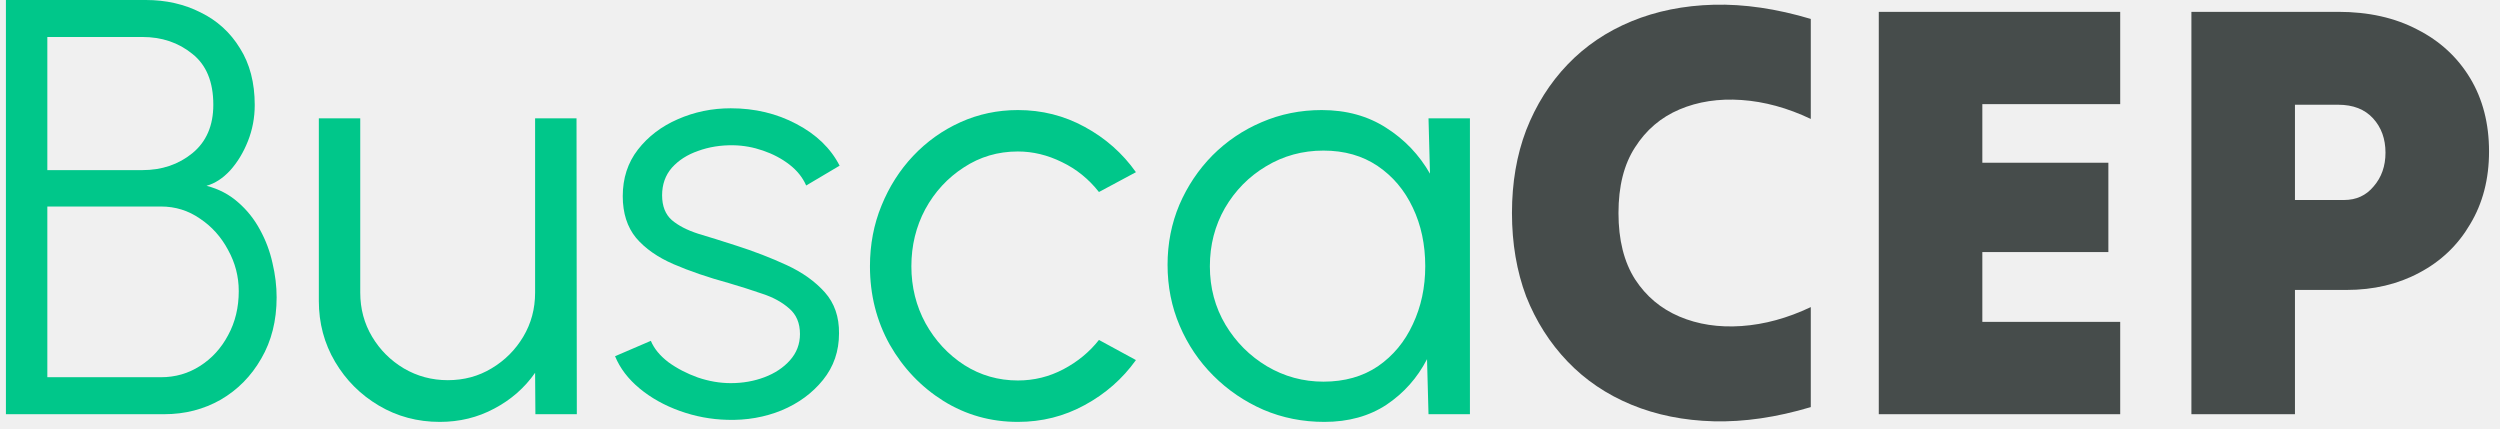
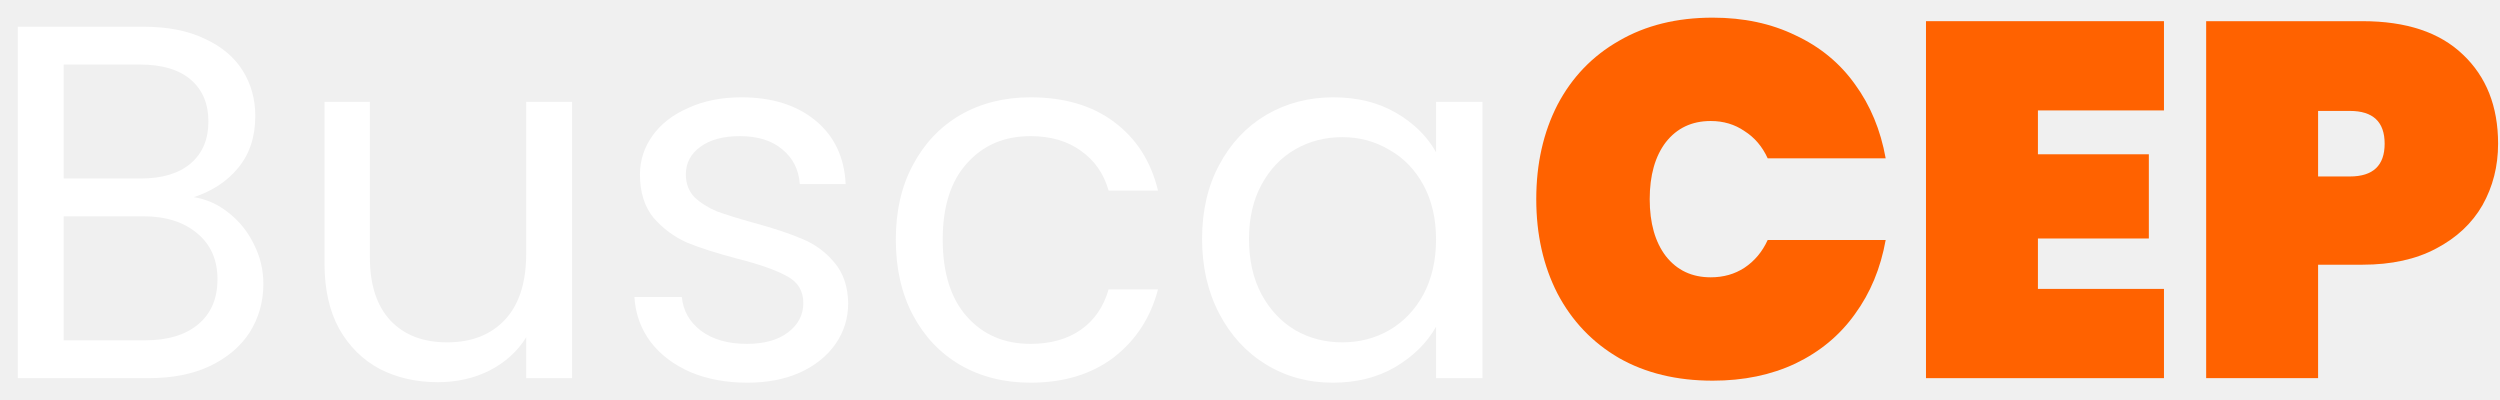
- <svg xmlns="http://www.w3.org/2000/svg" width="169" height="29" viewBox="0 0 169 29" fill="none">
-   <path d="M0.4 28V0H9.86C11.22 0 12.453 0.28 13.56 0.84C14.68 1.387 15.567 2.193 16.22 3.26C16.887 4.313 17.22 5.593 17.22 7.1C17.22 7.953 17.067 8.767 16.76 9.54C16.453 10.313 16.053 10.973 15.56 11.52C15.067 12.053 14.533 12.4 13.96 12.56C14.787 12.773 15.5 13.147 16.1 13.68C16.7 14.2 17.193 14.82 17.58 15.54C17.967 16.247 18.247 16.993 18.42 17.78C18.607 18.567 18.7 19.34 18.7 20.1C18.7 21.673 18.353 23.053 17.66 24.24C16.98 25.427 16.067 26.353 14.92 27.02C13.773 27.673 12.5 28 11.1 28H0.4ZM3.2 25.5H10.88C11.853 25.5 12.733 25.247 13.52 24.74C14.32 24.233 14.953 23.54 15.42 22.66C15.9 21.78 16.14 20.787 16.14 19.68C16.14 18.693 15.9 17.767 15.42 16.9C14.953 16.02 14.32 15.313 13.52 14.78C12.733 14.233 11.853 13.96 10.88 13.96H3.2V25.5ZM3.2 11.5H9.62C10.94 11.5 12.067 11.12 13 10.36C13.947 9.587 14.42 8.493 14.42 7.08C14.42 5.533 13.947 4.387 13 3.64C12.067 2.88 10.94 2.5 9.62 2.5H3.2V11.5Z" fill="#00C78A" />
-   <path d="M21.553 20.34V8H24.353V19.78C24.353 20.873 24.62 21.867 25.153 22.76C25.686 23.653 26.4 24.367 27.293 24.9C28.2 25.433 29.193 25.7 30.273 25.7C31.366 25.7 32.353 25.433 33.233 24.9C34.127 24.367 34.84 23.653 35.373 22.76C35.907 21.867 36.173 20.873 36.173 19.78V8H38.973L38.993 28H36.193L36.173 25.2C35.467 26.213 34.547 27.02 33.413 27.62C32.293 28.22 31.067 28.52 29.733 28.52C28.227 28.52 26.853 28.153 25.613 27.42C24.373 26.687 23.387 25.7 22.653 24.46C21.92 23.22 21.553 21.847 21.553 20.34Z" fill="#00C78A" />
-   <path d="M49.158 28.38C48.065 28.353 46.998 28.153 45.958 27.78C44.918 27.407 44.011 26.9 43.238 26.26C42.465 25.62 41.911 24.893 41.578 24.08L43.998 23.04C44.212 23.56 44.605 24.04 45.178 24.48C45.765 24.907 46.431 25.253 47.178 25.52C47.925 25.773 48.665 25.9 49.398 25.9C50.212 25.9 50.971 25.767 51.678 25.5C52.385 25.233 52.958 24.853 53.398 24.36C53.852 23.853 54.078 23.26 54.078 22.58C54.078 21.847 53.838 21.273 53.358 20.86C52.878 20.433 52.272 20.1 51.538 19.86C50.805 19.607 50.051 19.367 49.278 19.14C47.865 18.753 46.618 18.327 45.538 17.86C44.458 17.393 43.611 16.8 42.998 16.08C42.398 15.347 42.098 14.407 42.098 13.26C42.098 12.047 42.438 11 43.118 10.12C43.812 9.227 44.712 8.54 45.818 8.06C46.938 7.567 48.132 7.32 49.398 7.32C51.025 7.32 52.505 7.673 53.838 8.38C55.185 9.087 56.158 10.027 56.758 11.2L54.498 12.54C54.258 11.993 53.878 11.52 53.358 11.12C52.838 10.72 52.245 10.407 51.578 10.18C50.925 9.953 50.258 9.833 49.578 9.82C48.725 9.807 47.931 9.933 47.198 10.2C46.465 10.453 45.871 10.833 45.418 11.34C44.978 11.847 44.758 12.467 44.758 13.2C44.758 13.933 44.978 14.493 45.418 14.88C45.858 15.253 46.452 15.56 47.198 15.8C47.958 16.027 48.812 16.293 49.758 16.6C50.971 16.987 52.111 17.427 53.178 17.92C54.245 18.413 55.105 19.027 55.758 19.76C56.411 20.493 56.731 21.42 56.718 22.54C56.718 23.74 56.358 24.787 55.638 25.68C54.918 26.573 53.985 27.26 52.838 27.74C51.691 28.207 50.465 28.42 49.158 28.38Z" fill="#00C78A" />
-   <path d="M74.289 22.98L76.789 24.34C75.883 25.607 74.729 26.62 73.329 27.38C71.943 28.14 70.436 28.52 68.809 28.52C66.969 28.52 65.289 28.047 63.769 27.1C62.263 26.153 61.056 24.887 60.149 23.3C59.256 21.7 58.809 19.933 58.809 18C58.809 16.533 59.069 15.167 59.589 13.9C60.109 12.62 60.823 11.5 61.729 10.54C62.649 9.567 63.716 8.807 64.929 8.26C66.143 7.713 67.436 7.44 68.809 7.44C70.436 7.44 71.943 7.82 73.329 8.58C74.729 9.34 75.883 10.36 76.789 11.64L74.289 12.98C73.596 12.1 72.763 11.427 71.789 10.96C70.816 10.48 69.823 10.24 68.809 10.24C67.463 10.24 66.243 10.6 65.149 11.32C64.056 12.027 63.189 12.967 62.549 14.14C61.923 15.313 61.609 16.6 61.609 18C61.609 19.4 61.929 20.687 62.569 21.86C63.223 23.033 64.096 23.973 65.189 24.68C66.283 25.373 67.489 25.72 68.809 25.72C69.903 25.72 70.929 25.467 71.889 24.96C72.849 24.453 73.649 23.793 74.289 22.98Z" fill="#00C78A" />
-   <path d="M96.567 8H99.367V28H96.567L96.467 24.28C95.813 25.547 94.9 26.573 93.727 27.36C92.553 28.133 91.153 28.52 89.527 28.52C88.06 28.52 86.687 28.247 85.407 27.7C84.127 27.14 83 26.373 82.027 25.4C81.053 24.427 80.293 23.3 79.747 22.02C79.2 20.74 78.927 19.367 78.927 17.9C78.927 16.46 79.193 15.107 79.727 13.84C80.273 12.573 81.02 11.46 81.967 10.5C82.927 9.54 84.033 8.793 85.287 8.26C86.553 7.713 87.907 7.44 89.347 7.44C91.013 7.44 92.467 7.84 93.707 8.64C94.947 9.427 95.933 10.46 96.667 11.74L96.567 8ZM89.467 25.8C90.893 25.8 92.12 25.453 93.147 24.76C94.173 24.053 94.96 23.107 95.507 21.92C96.067 20.733 96.347 19.427 96.347 18C96.347 16.533 96.067 15.213 95.507 14.04C94.947 12.853 94.153 11.913 93.127 11.22C92.1 10.527 90.88 10.18 89.467 10.18C88.053 10.18 86.76 10.533 85.587 11.24C84.427 11.933 83.5 12.873 82.807 14.06C82.127 15.247 81.787 16.56 81.787 18C81.787 19.453 82.14 20.773 82.847 21.96C83.553 23.133 84.487 24.067 85.647 24.76C86.82 25.453 88.093 25.8 89.467 25.8Z" fill="#00C78A" />
-   <path d="M102.209 14.4C102.209 12.347 102.529 10.48 103.169 8.8C103.835 7.093 104.769 5.613 105.969 4.36C107.169 3.107 108.609 2.133 110.289 1.44C111.969 0.747 113.822 0.373 115.849 0.32C117.902 0.267 120.089 0.587 122.409 1.28C122.409 2.4 122.409 3.533 122.409 4.68C122.409 5.8 122.409 6.92 122.409 8.04C120.835 7.293 119.275 6.867 117.729 6.76C116.182 6.653 114.782 6.867 113.529 7.4C112.275 7.933 111.275 8.787 110.529 9.96C109.782 11.107 109.409 12.587 109.409 14.4C109.409 16.213 109.782 17.707 110.529 18.88C111.275 20.027 112.275 20.867 113.529 21.4C114.782 21.933 116.182 22.147 117.729 22.04C119.275 21.933 120.835 21.507 122.409 20.76C122.409 21.88 122.409 23.013 122.409 24.16C122.409 25.28 122.409 26.4 122.409 27.52C120.089 28.213 117.902 28.533 115.849 28.48C113.822 28.427 111.969 28.053 110.289 27.36C108.609 26.667 107.169 25.693 105.969 24.44C104.769 23.187 103.835 21.72 103.169 20.04C102.529 18.333 102.209 16.453 102.209 14.4Z" fill="#464C4B" />
-   <path d="M127.006 28C127.006 23.52 127.006 18.987 127.006 14.4C127.006 9.813 127.006 5.28 127.006 0.8C129.7 0.8 132.42 0.8 135.166 0.8C137.913 0.8 140.633 0.8 143.326 0.8C143.326 1.813 143.326 2.853 143.326 3.92C143.326 4.987 143.326 6.027 143.326 7.04C141.78 7.04 140.22 7.04 138.646 7.04C137.1 7.04 135.553 7.04 134.006 7.04C134.006 7.707 134.006 8.373 134.006 9.04C134.006 9.68 134.006 10.333 134.006 11C135.42 11 136.846 11 138.286 11C139.726 11 141.14 11 142.526 11C142.526 11.987 142.526 12.987 142.526 14C142.526 15.013 142.526 16.027 142.526 17.04C141.14 17.04 139.726 17.04 138.286 17.04C136.846 17.04 135.42 17.04 134.006 17.04C134.006 17.813 134.006 18.6 134.006 19.4C134.006 20.2 134.006 20.987 134.006 21.76C135.553 21.76 137.1 21.76 138.646 21.76C140.22 21.76 141.78 21.76 143.326 21.76C143.326 22.773 143.326 23.813 143.326 24.88C143.326 25.947 143.326 26.987 143.326 28C140.633 28 137.913 28 135.166 28C132.42 28 129.7 28 127.006 28Z" fill="#464C4B" />
-   <path d="M148.139 28C148.139 23.52 148.139 18.987 148.139 14.4C148.139 9.813 148.139 5.28 148.139 0.8C149.792 0.8 151.446 0.8 153.099 0.8C154.779 0.8 156.432 0.8 158.059 0.8C160.112 0.8 161.899 1.2 163.419 2C164.939 2.773 166.126 3.867 166.979 5.28C167.832 6.693 168.259 8.347 168.259 10.24C168.259 12.107 167.832 13.747 166.979 15.16C166.152 16.573 165.006 17.667 163.539 18.44C162.099 19.213 160.459 19.6 158.619 19.6C158.032 19.6 157.446 19.6 156.859 19.6C156.299 19.6 155.726 19.6 155.139 19.6C155.139 20.987 155.139 22.387 155.139 23.8C155.139 25.213 155.139 26.613 155.139 28C153.992 28 152.832 28 151.659 28C150.486 28 149.312 28 148.139 28ZM158.059 7.08C157.579 7.08 157.086 7.08 156.579 7.08C156.099 7.08 155.619 7.08 155.139 7.08C155.139 8.147 155.139 9.227 155.139 10.32C155.139 11.387 155.139 12.453 155.139 13.52C155.672 13.52 156.219 13.52 156.779 13.52C157.366 13.52 157.926 13.52 158.459 13.52C159.286 13.52 159.952 13.213 160.459 12.6C160.992 11.987 161.259 11.227 161.259 10.32C161.259 9.387 160.979 8.613 160.419 8C159.859 7.387 159.072 7.08 158.059 7.08Z" fill="#464C4B" />
+ <svg xmlns="http://www.w3.org/2000/svg" width="119" height="19" viewBox="0 0 119 19" fill="none">
+   <path d="M9.224 9.384C9.832 9.48 10.384 9.728 10.88 10.128C11.392 10.528 11.792 11.024 12.08 11.616C12.384 12.208 12.536 12.84 12.536 13.512C12.536 14.36 12.32 15.128 11.888 15.816C11.456 16.488 10.824 17.024 9.992 17.424C9.176 17.808 8.208 18 7.088 18H0.848V1.272H6.848C7.984 1.272 8.952 1.464 9.752 1.848C10.552 2.216 11.152 2.72 11.552 3.36C11.952 4 12.152 4.72 12.152 5.52C12.152 6.512 11.88 7.336 11.336 7.992C10.808 8.632 10.104 9.096 9.224 9.384ZM3.032 8.496H6.704C7.728 8.496 8.52 8.256 9.08 7.776C9.64 7.296 9.92 6.632 9.92 5.784C9.92 4.936 9.64 4.272 9.08 3.792C8.52 3.312 7.712 3.072 6.656 3.072H3.032V8.496ZM6.896 16.2C7.984 16.2 8.832 15.944 9.44 15.432C10.048 14.92 10.352 14.208 10.352 13.296C10.352 12.368 10.032 11.64 9.392 11.112C8.752 10.568 7.896 10.296 6.824 10.296H3.032V16.2H6.896Z" fill="white" />
+   <path d="M27.231 4.848V18H25.047V16.056C24.631 16.728 24.047 17.256 23.295 17.64C22.559 18.008 21.743 18.192 20.847 18.192C19.823 18.192 18.903 17.984 18.087 17.568C17.271 17.136 16.623 16.496 16.143 15.648C15.679 14.8 15.447 13.768 15.447 12.552V4.848H17.607V12.264C17.607 13.56 17.935 14.56 18.591 15.264C19.247 15.952 20.143 16.296 21.279 16.296C22.447 16.296 23.367 15.936 24.039 15.216C24.711 14.496 25.047 13.448 25.047 12.072V4.848H27.231Z" fill="white" />
+   <path d="M35.574 18.216C34.566 18.216 33.662 18.048 32.862 17.712C32.062 17.36 31.43 16.88 30.966 16.272C30.502 15.648 30.246 14.936 30.198 14.136H32.454C32.518 14.792 32.822 15.328 33.366 15.744C33.926 16.16 34.654 16.368 35.55 16.368C36.382 16.368 37.038 16.184 37.518 15.816C37.998 15.448 38.238 14.984 38.238 14.424C38.238 13.848 37.982 13.424 37.47 13.152C36.958 12.864 36.166 12.584 35.094 12.312C34.118 12.056 33.318 11.8 32.694 11.544C32.086 11.272 31.558 10.88 31.11 10.368C30.678 9.84 30.462 9.152 30.462 8.304C30.462 7.632 30.662 7.016 31.062 6.456C31.462 5.896 32.03 5.456 32.766 5.136C33.502 4.8 34.342 4.632 35.286 4.632C36.742 4.632 37.918 5 38.814 5.736C39.71 6.472 40.19 7.48 40.254 8.76H38.07C38.022 8.072 37.742 7.52 37.23 7.104C36.734 6.688 36.062 6.48 35.214 6.48C34.43 6.48 33.806 6.648 33.342 6.984C32.878 7.32 32.646 7.76 32.646 8.304C32.646 8.736 32.782 9.096 33.054 9.384C33.342 9.656 33.694 9.88 34.11 10.056C34.542 10.216 35.134 10.4 35.886 10.608C36.83 10.864 37.598 11.12 38.19 11.376C38.782 11.616 39.286 11.984 39.702 12.48C40.134 12.976 40.358 13.624 40.374 14.424C40.374 15.144 40.174 15.792 39.774 16.368C39.374 16.944 38.806 17.4 38.07 17.736C37.35 18.056 36.518 18.216 35.574 18.216Z" fill="white" />
+   <path d="M42.641 11.4C42.641 10.04 42.913 8.856 43.457 7.848C44.001 6.824 44.753 6.032 45.713 5.472C46.689 4.912 47.801 4.632 49.049 4.632C50.665 4.632 51.993 5.024 53.033 5.808C54.089 6.592 54.785 7.68 55.121 9.072H52.769C52.545 8.272 52.105 7.64 51.449 7.176C50.809 6.712 50.009 6.48 49.049 6.48C47.801 6.48 46.793 6.912 46.025 7.776C45.257 8.624 44.873 9.832 44.873 11.4C44.873 12.984 45.257 14.208 46.025 15.072C46.793 15.936 47.801 16.368 49.049 16.368C50.009 16.368 50.809 16.144 51.449 15.696C52.089 15.248 52.529 14.608 52.769 13.776H55.121C54.769 15.12 54.065 16.2 53.009 17.016C51.953 17.816 50.633 18.216 49.049 18.216C47.801 18.216 46.689 17.936 45.713 17.376C44.753 16.816 44.001 16.024 43.457 15C42.913 13.976 42.641 12.776 42.641 11.4Z" fill="white" />
+   <path d="M57.219 11.376C57.219 10.032 57.492 8.856 58.035 7.848C58.58 6.824 59.324 6.032 60.267 5.472C61.227 4.912 62.291 4.632 63.459 4.632C64.612 4.632 65.612 4.88 66.46 5.376C67.308 5.872 67.939 6.496 68.356 7.248V4.848H70.564V18H68.356V15.552C67.924 16.32 67.275 16.96 66.412 17.472C65.564 17.968 64.572 18.216 63.435 18.216C62.267 18.216 61.212 17.928 60.267 17.352C59.324 16.776 58.58 15.968 58.035 14.928C57.492 13.888 57.219 12.704 57.219 11.376ZM68.356 11.4C68.356 10.408 68.156 9.544 67.755 8.808C67.356 8.072 66.811 7.512 66.124 7.128C65.451 6.728 64.707 6.528 63.892 6.528C63.075 6.528 62.331 6.72 61.66 7.104C60.987 7.488 60.452 8.048 60.051 8.784C59.651 9.52 59.452 10.384 59.452 11.376C59.452 12.384 59.651 13.264 60.051 14.016C60.452 14.752 60.987 15.32 61.66 15.72C62.331 16.104 63.075 16.296 63.892 16.296C64.707 16.296 65.451 16.104 66.124 15.72C66.811 15.32 67.356 14.752 67.755 14.016C68.156 13.264 68.356 12.392 68.356 11.4Z" fill="white" />
+   <path d="M73.126 9.48C73.126 7.8 73.462 6.304 74.134 4.992C74.822 3.68 75.798 2.664 77.062 1.944C78.326 1.208 79.814 0.84 81.526 0.84C82.998 0.84 84.31 1.12 85.462 1.68C86.63 2.224 87.574 3 88.294 4.008C89.03 5.016 89.518 6.192 89.758 7.536H84.142C83.886 6.976 83.518 6.544 83.038 6.24C82.574 5.92 82.038 5.76 81.43 5.76C80.534 5.76 79.822 6.096 79.294 6.768C78.782 7.44 78.526 8.344 78.526 9.48C78.526 10.616 78.782 11.52 79.294 12.192C79.822 12.864 80.534 13.2 81.43 13.2C82.038 13.2 82.574 13.048 83.038 12.744C83.518 12.424 83.886 11.984 84.142 11.424H89.758C89.518 12.768 89.03 13.944 88.294 14.952C87.574 15.96 86.63 16.744 85.462 17.304C84.31 17.848 82.998 18.12 81.526 18.12C79.814 18.12 78.326 17.76 77.062 17.04C75.798 16.304 74.822 15.28 74.134 13.968C73.462 12.656 73.126 11.16 73.126 9.48Z" fill="#FF6200" />
+   <path d="M97.005 5.256V7.344H102.285V11.352H97.005V13.752H103.005V18H91.677V1.008H103.005V5.256H97.005Z" fill="#FF6200" />
+   <path d="M118.909 6.84C118.909 7.912 118.661 8.888 118.165 9.768C117.669 10.632 116.933 11.32 115.957 11.832C114.997 12.344 113.829 12.6 112.453 12.6H110.341V18H105.013V1.008H112.453C114.533 1.008 116.125 1.536 117.229 2.592C118.349 3.648 118.909 5.064 118.909 6.84ZM111.853 8.4C112.957 8.4 113.509 7.88 113.509 6.84C113.509 5.8 112.957 5.28 111.853 5.28H110.341V8.4H111.853Z" fill="#FF6200" />
</svg>
